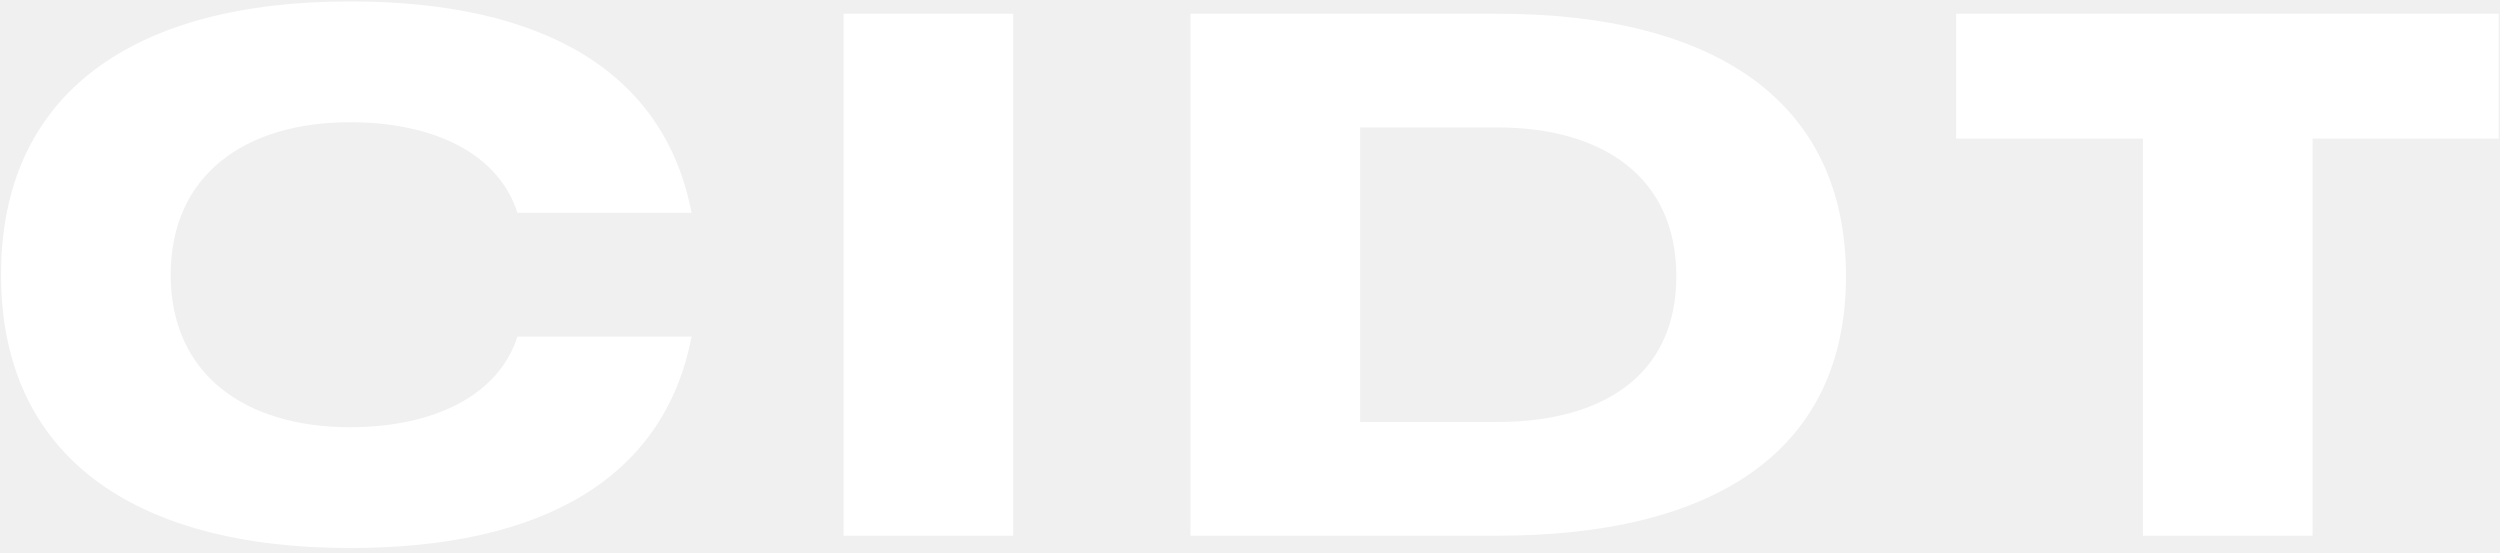
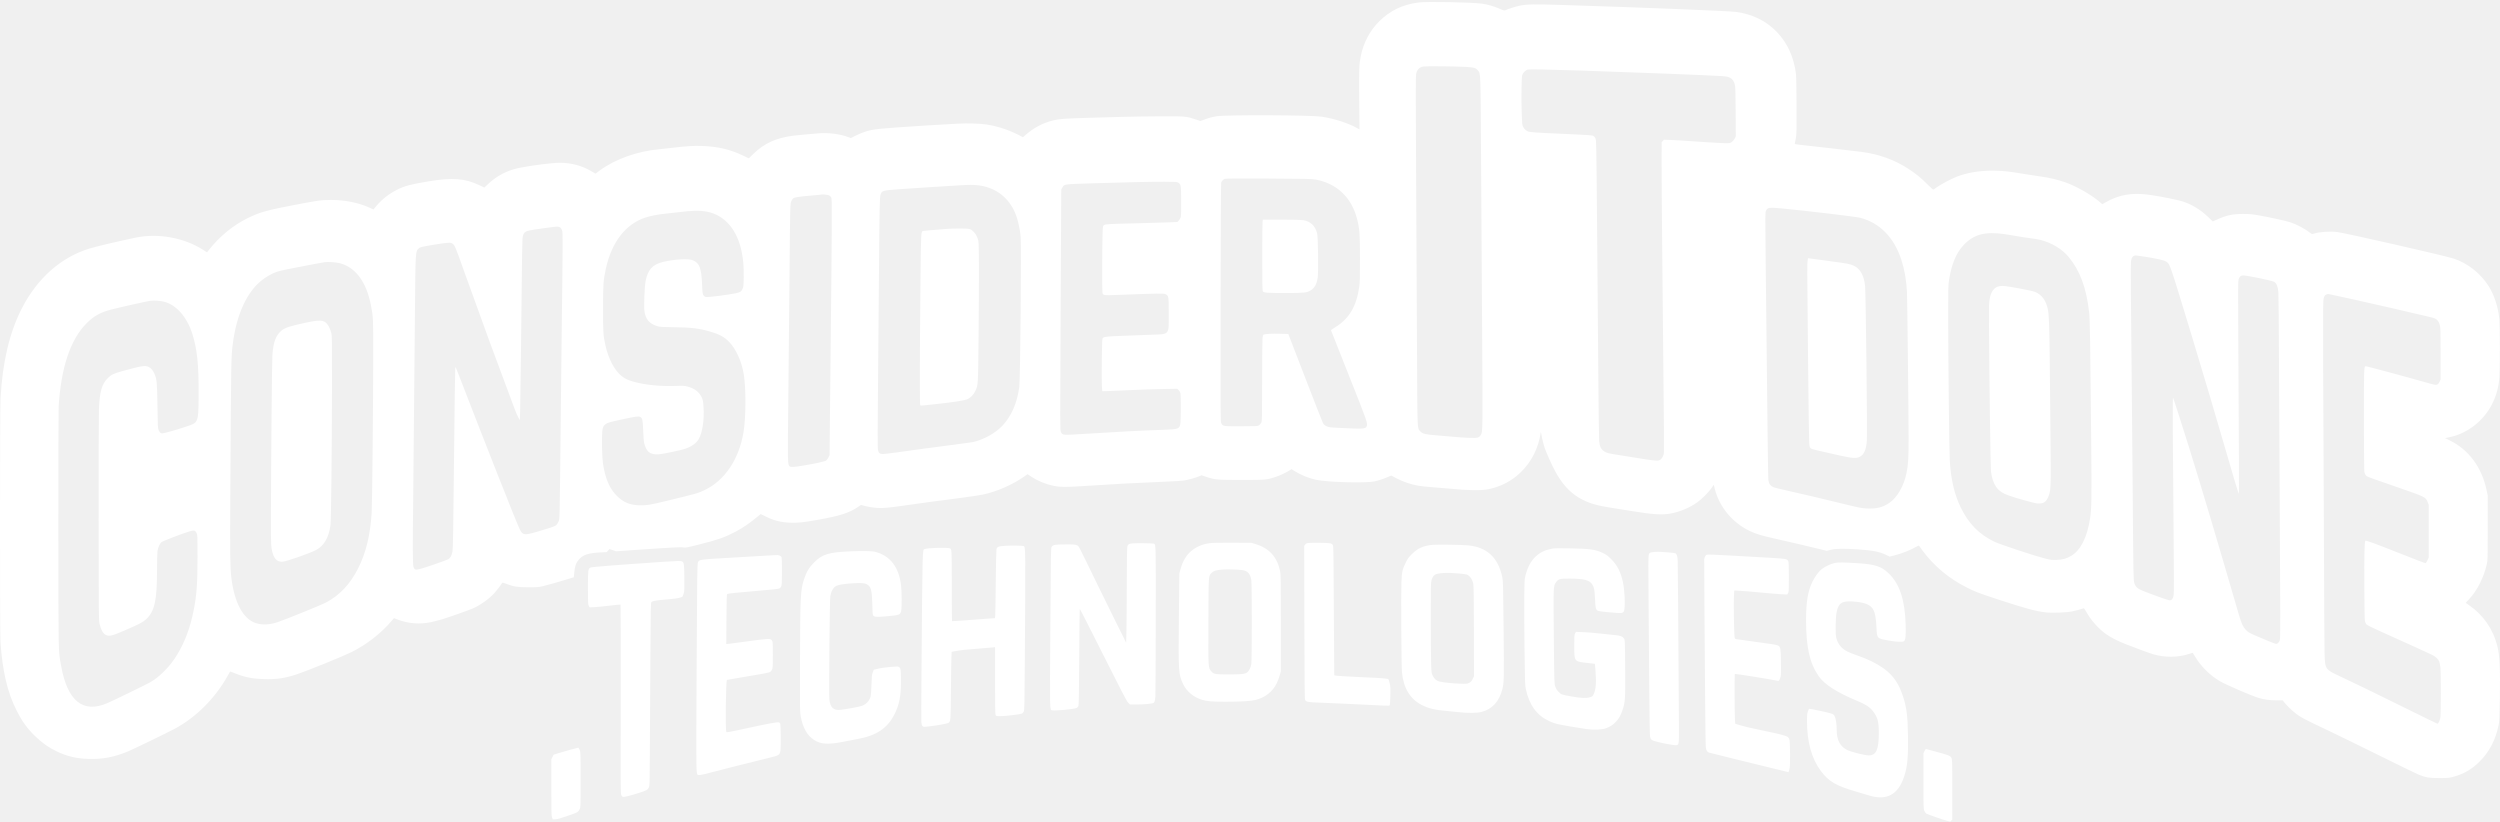
- <svg xmlns="http://www.w3.org/2000/svg" width="217" height="48" viewBox="0 0 217 48" fill="none">
-   <path d="M0.089 23.845C0.089 39.542 11.546 47.568 30.381 47.568C47.081 47.568 57.664 41.516 60.027 29.218H44.913C43.262 34.364 37.599 37.082 30.381 37.082C21.255 37.082 14.815 32.486 14.815 23.845C14.815 15.204 21.255 10.609 30.381 10.609C37.599 10.609 43.262 13.295 44.913 18.473H60.027C57.664 6.175 47.081 0.123 30.381 0.123C11.546 0.123 0.089 8.117 0.089 23.845Z" fill="white" />
-   <path d="M87.947 1.191H73.222V46.5H87.947V1.191Z" fill="white" />
-   <path d="M129.97 1.191H103.335V46.5H129.97C148.774 46.5 160.23 39.186 160.23 23.975C160.23 8.732 148.774 1.191 129.97 1.191ZM118.061 36.629V11.062H129.97C139.065 11.062 145.505 15.334 145.505 23.975C145.505 32.616 139.065 36.629 129.97 36.629H118.061Z" fill="white" />
-   <path d="M216.882 1.191H169.793V12.033H186.008V46.5H200.733V12.033H216.882V1.191Z" fill="white" />
+ <svg xmlns="http://www.w3.org/2000/svg" width="216" height="71" viewBox="0 0 216 71" fill="none">
+   <path fill-rule="evenodd" clip-rule="evenodd" d="M122.588 0.212C121.19 0.387 120.103 0.908 119.147 1.861C118.353 2.653 117.804 3.692 117.57 4.851C117.428 5.553 117.411 6.018 117.437 8.655L117.461 11.186L117.286 11.085C116.546 10.655 115.268 10.241 114.186 10.08C113.244 9.94 105.977 9.911 105.13 10.043C104.738 10.105 104.401 10.196 103.99 10.353L103.719 10.456L103.315 10.321C102.498 10.047 102.423 10.04 100.286 10.049C99.231 10.053 97.719 10.075 96.925 10.098C96.131 10.121 94.832 10.158 94.038 10.18C92.015 10.238 91.49 10.276 91.001 10.4C90.085 10.631 89.345 11.021 88.61 11.659L88.382 11.857L88.037 11.675C87.568 11.428 86.907 11.162 86.406 11.02C85.502 10.762 85.026 10.693 83.974 10.668C83.227 10.651 82.697 10.674 80.218 10.831C75.809 11.111 75.455 11.147 74.711 11.391C74.488 11.464 74.128 11.616 73.911 11.727L73.517 11.93L73.29 11.845C72.561 11.571 71.543 11.445 70.697 11.522C70.409 11.548 69.862 11.596 69.482 11.628C69.101 11.66 68.656 11.705 68.493 11.727C67.027 11.928 66.024 12.389 65.102 13.286L64.696 13.68L64.192 13.439C63.084 12.909 62.03 12.662 60.664 12.611C59.952 12.584 59.288 12.626 58.054 12.774C57.63 12.826 57.149 12.879 56.986 12.893C55.075 13.06 53.158 13.742 51.814 14.733L51.446 15.005L51.133 14.816C50.314 14.323 49.37 14.064 48.385 14.064C47.726 14.063 45.96 14.284 44.882 14.501C43.846 14.71 42.924 15.185 42.172 15.898L41.847 16.207L41.438 16.011C40.179 15.406 39.091 15.323 36.997 15.673C35.471 15.928 34.957 16.065 34.309 16.392C33.615 16.741 33.016 17.208 32.541 17.77L32.264 18.097L31.965 17.959C31.012 17.518 29.807 17.273 28.594 17.275C27.685 17.277 27.381 17.323 24.309 17.93C23.002 18.189 22.273 18.415 21.457 18.815C20.123 19.47 18.941 20.444 17.99 21.669L17.886 21.804L17.56 21.595C15.9 20.528 13.644 20.122 11.688 20.538C9.828 20.935 8.336 21.289 7.695 21.486C5.267 22.235 3.217 24.053 1.892 26.634C0.819 28.723 0.213 31.285 0.046 34.434C-0.013 35.529 -0.016 54.641 0.041 55.477C0.218 58.034 0.645 59.837 1.449 61.422C1.91 62.331 2.36 62.95 3.035 63.603C3.655 64.203 4.214 64.596 4.927 64.933C5.818 65.353 6.598 65.537 7.641 65.571C8.863 65.612 9.889 65.413 11.116 64.898C11.528 64.725 14.386 63.341 15.022 63.006C16.893 62.022 18.564 60.365 19.659 58.41C19.775 58.203 19.874 58.028 19.878 58.021C19.883 58.014 20.089 58.088 20.336 58.187C21.163 58.517 21.82 58.647 22.805 58.676C23.891 58.709 24.633 58.599 25.675 58.25C26.565 57.953 29.642 56.703 30.354 56.35C31.662 55.702 32.915 54.728 33.84 53.64L34.038 53.408L34.412 53.549C35.299 53.882 36.272 53.955 37.215 53.759C37.486 53.702 37.941 53.586 38.224 53.499C38.825 53.317 40.428 52.751 40.824 52.583C41.469 52.307 42.237 51.764 42.712 51.247C42.922 51.018 43.277 50.553 43.381 50.37C43.406 50.326 43.47 50.338 43.724 50.435C44.391 50.69 44.7 50.74 45.637 50.741C46.38 50.742 46.538 50.73 46.89 50.651C47.247 50.571 48.518 50.208 49.297 49.962L49.577 49.875L49.621 49.436C49.677 48.877 49.777 48.605 50.032 48.325C50.399 47.923 50.839 47.782 51.885 47.73L52.419 47.703L52.538 47.571L52.656 47.437L52.944 47.535L53.233 47.634L54.902 47.515C57.868 47.305 58.826 47.255 59.041 47.299C59.223 47.336 59.327 47.316 60.455 47.033C62.034 46.636 62.631 46.425 63.55 45.941C64.209 45.593 64.8 45.185 65.541 44.565L65.723 44.413L66.129 44.613C66.883 44.986 67.448 45.128 68.297 45.161C68.939 45.186 69.361 45.142 70.656 44.913C72.561 44.576 73.353 44.323 74.127 43.803L74.392 43.624L74.596 43.683C74.919 43.776 75.401 43.856 75.809 43.885C76.272 43.919 76.822 43.869 78.201 43.668C79.379 43.497 80.911 43.29 83.042 43.014C83.812 42.914 84.654 42.787 84.914 42.733C86.117 42.478 87.454 41.896 88.473 41.184L88.781 40.969L89.087 41.172C89.667 41.557 90.339 41.834 91.044 41.98C91.572 42.09 92.085 42.095 93.425 42.007C96.248 41.822 98.259 41.713 100.504 41.625C101.406 41.59 102.14 41.543 102.342 41.507C102.746 41.434 103.265 41.289 103.583 41.158L103.815 41.063L104.196 41.192C104.964 41.451 105.153 41.468 107.265 41.468C109.359 41.468 109.466 41.458 110.225 41.204C110.594 41.08 111.173 40.806 111.439 40.63L111.587 40.532L111.799 40.668C112.35 41.021 113.048 41.31 113.692 41.451C114.688 41.668 118.017 41.759 118.773 41.588C119.138 41.506 119.492 41.39 119.883 41.224L120.202 41.088L120.654 41.326C121.203 41.615 121.9 41.853 122.509 41.961C122.759 42.005 123.356 42.069 123.834 42.102C124.313 42.136 124.953 42.189 125.258 42.22C126.832 42.38 128.016 42.394 128.639 42.26C129.703 42.03 130.603 41.559 131.358 40.837C132.33 39.907 132.921 38.734 133.131 37.313C133.131 37.313 133.296 38.328 133.545 38.928C134.284 40.712 135.03 42.301 136.694 43.154C137.395 43.514 138.017 43.689 139.28 43.884C139.767 43.959 140.539 44.082 140.996 44.158C142.784 44.453 143.623 44.505 144.357 44.367C145.17 44.213 145.993 43.866 146.64 43.403C147.048 43.111 147.626 42.532 147.876 42.167L148.068 41.885L148.156 42.235C148.548 43.791 149.677 45.156 151.164 45.871C151.698 46.128 152.213 46.285 153.353 46.538C154.483 46.79 156.647 47.296 157.361 47.476L157.829 47.594L158.172 47.505C158.588 47.398 159.281 47.385 160.491 47.464C161.81 47.55 162.399 47.667 163.005 47.964L163.265 48.092L163.634 47.999C164.309 47.829 165.063 47.533 165.547 47.249C165.73 47.142 165.79 47.122 165.813 47.163C165.829 47.192 165.975 47.394 166.138 47.611C167.108 48.908 168.38 49.972 169.863 50.727C170.651 51.129 170.918 51.232 172.698 51.815C174.969 52.559 175.849 52.799 176.697 52.904C177.249 52.972 178.523 52.93 179.022 52.827C179.347 52.761 179.854 52.625 180.025 52.559C180.058 52.547 180.139 52.654 180.238 52.834C180.648 53.577 181.287 54.3 181.962 54.785C182.363 55.072 182.968 55.383 183.643 55.648C184.617 56.031 185.701 56.429 186.039 56.528C187.034 56.818 188.136 56.813 189.092 56.512L189.45 56.4L189.652 56.728C190.181 57.597 190.924 58.334 191.792 58.851C192.314 59.162 194.54 60.121 195.17 60.307C195.644 60.446 196.123 60.51 196.69 60.51H197.231L197.325 60.637C197.53 60.916 198.04 61.408 198.41 61.689C198.823 62.001 199.098 62.143 201.22 63.148C201.807 63.425 203.729 64.365 205.492 65.236C207.252 66.106 208.818 66.868 208.971 66.929C209.599 67.181 209.884 67.228 210.771 67.225C211.523 67.223 211.608 67.216 211.964 67.117C212.882 66.864 213.539 66.484 214.214 65.821C215.068 64.98 215.606 63.959 215.876 62.67C215.95 62.314 215.96 62.078 215.987 60.312C216.027 57.727 215.975 56.647 215.768 55.814C215.411 54.372 214.56 53.139 213.336 52.295L213.035 52.088L213.331 51.771C214.043 51.007 214.616 49.861 214.87 48.701C214.936 48.391 214.942 48.141 214.942 45.59V42.816L214.834 42.316C214.409 40.348 213.293 38.852 211.648 38.045L211.248 37.85L211.514 37.801C213.124 37.504 214.569 36.401 215.325 34.895C215.692 34.162 215.888 33.435 215.951 32.572C216.002 31.885 215.998 28.174 215.948 27.617C215.849 26.546 215.509 25.49 215.01 24.708C214.295 23.592 213.199 22.734 211.977 22.334C211.235 22.091 202.667 20.14 201.953 20.05C201.316 19.97 200.435 20.028 199.922 20.182C199.764 20.23 199.741 20.228 199.654 20.159C199.174 19.776 198.441 19.383 197.86 19.198C197.474 19.076 196.135 18.781 195.192 18.613C194.596 18.506 194.4 18.488 193.806 18.486C192.892 18.482 192.334 18.605 191.497 18.992L191.185 19.136L190.78 18.746C190.143 18.131 189.394 17.672 188.606 17.413C188.199 17.28 186.754 16.985 185.863 16.853C184.225 16.611 183.109 16.796 181.861 17.515L181.64 17.642L181.346 17.394C180.634 16.791 179.354 16.07 178.424 15.747C177.813 15.535 177.037 15.347 176.46 15.272C176.181 15.236 175.525 15.135 175.003 15.049C173.604 14.817 173.258 14.776 172.472 14.75C171.333 14.713 170.29 14.851 169.35 15.163C168.659 15.393 167.707 15.897 167.058 16.377C167.026 16.401 166.852 16.253 166.519 15.918C165.949 15.346 165.581 15.045 164.92 14.609C163.708 13.811 162.313 13.307 160.787 13.117C159.8 12.994 156.467 12.61 155.714 12.533C155.208 12.481 155.055 12.453 155.07 12.414C155.081 12.386 155.121 12.17 155.161 11.935C155.224 11.552 155.231 11.26 155.223 9.13C155.217 7.75 155.196 6.602 155.171 6.395C155.002 4.967 154.444 3.731 153.541 2.785C152.604 1.803 151.444 1.231 149.97 1.027C149.386 0.946 141.445 0.629 135.064 0.432C132.468 0.352 131.948 0.36 131.303 0.492C130.977 0.558 130.252 0.787 130.077 0.879C129.984 0.928 129.938 0.916 129.529 0.74C129.052 0.534 128.522 0.384 128.036 0.316C127.167 0.195 123.312 0.121 122.588 0.212ZM126.671 5.782C127.369 5.823 127.502 5.862 127.679 6.077C127.935 6.389 127.919 5.946 127.965 13.925C127.988 17.914 128.024 23.834 128.046 27.082C128.114 37.601 128.117 37.285 127.929 37.592C127.782 37.832 127.678 37.856 126.9 37.829C126.519 37.816 125.967 37.778 125.673 37.746C125.379 37.714 124.732 37.659 124.234 37.623C123.177 37.548 122.902 37.483 122.712 37.267C122.444 36.961 122.462 37.43 122.428 29.975C122.411 26.27 122.376 19.498 122.351 14.928C122.317 8.704 122.316 6.563 122.35 6.4C122.432 6.008 122.629 5.804 122.984 5.747C123.241 5.705 125.778 5.73 126.671 5.782ZM136.666 6.099C141.089 6.244 147.63 6.5 148.7 6.571C149.162 6.601 149.28 6.623 149.455 6.709C149.696 6.827 149.837 7.044 149.909 7.406C149.936 7.542 149.955 8.405 149.962 9.704L149.972 11.785L149.882 11.969C149.828 12.079 149.726 12.198 149.628 12.266C149.468 12.377 149.453 12.379 148.987 12.371C148.724 12.367 147.744 12.309 146.809 12.242C145.874 12.175 144.806 12.109 144.436 12.096L143.764 12.072L143.665 12.179L143.566 12.287L143.564 14.196C143.562 15.245 143.583 18.307 143.61 20.999C143.802 40.262 143.794 39.055 143.727 39.286C143.649 39.554 143.505 39.73 143.321 39.781C143.156 39.827 142.61 39.766 141.538 39.584C141.153 39.518 140.437 39.403 139.948 39.328C138.905 39.168 138.828 39.148 138.579 38.98C138.32 38.805 138.213 38.578 138.168 38.108C138.149 37.907 138.113 35.157 138.09 31.996C138.066 28.836 138.03 24.449 138.01 22.247C137.99 20.046 137.963 16.907 137.95 15.272C137.937 13.612 137.909 12.213 137.888 12.103C137.842 11.871 137.729 11.734 137.559 11.707C137.358 11.674 136.221 11.611 134.689 11.547C132.692 11.463 132.141 11.422 131.988 11.344C131.807 11.253 131.688 11.134 131.593 10.953C131.519 10.81 131.507 10.693 131.477 9.803C131.433 8.516 131.457 6.682 131.521 6.484C131.58 6.299 131.799 6.074 131.97 6.02C132.127 5.971 133.407 5.993 136.666 6.099ZM113.651 15.512C115.489 15.837 116.777 17.057 117.251 18.918C117.471 19.785 117.5 20.186 117.502 22.366C117.503 24.048 117.493 24.418 117.434 24.815C117.189 26.481 116.56 27.537 115.376 28.268C115.167 28.397 114.996 28.515 114.996 28.529C114.996 28.544 115.692 30.302 116.542 32.436C118.156 36.488 118.198 36.612 118.072 36.851C117.96 37.063 117.77 37.072 115.649 36.966C114.891 36.929 114.8 36.916 114.611 36.826C114.457 36.752 114.379 36.683 114.31 36.561C114.259 36.47 113.563 34.699 112.764 32.626L111.311 28.857L110.576 28.837C109.912 28.818 109.373 28.845 109.185 28.905C109.13 28.922 109.107 28.991 109.082 29.213C109.064 29.371 109.049 31.051 109.047 32.947C109.045 36.322 109.043 36.398 108.966 36.53C108.922 36.604 108.838 36.701 108.779 36.745C108.675 36.823 108.615 36.826 107.235 36.829C105.64 36.831 105.665 36.836 105.517 36.563C105.45 36.441 105.447 35.931 105.459 26.171C105.468 19.85 105.487 15.859 105.51 15.783C105.552 15.646 105.674 15.516 105.822 15.452C105.891 15.422 107.019 15.415 109.599 15.428C112.805 15.444 113.324 15.455 113.651 15.512ZM101.816 15.791C102.039 15.957 102.045 15.994 102.053 17.353C102.058 18.087 102.045 18.664 102.021 18.753C102 18.837 101.925 18.966 101.856 19.041L101.729 19.177L100.859 19.215C100.381 19.237 99.153 19.273 98.131 19.295C95.806 19.346 95.482 19.364 95.37 19.456C95.288 19.522 95.282 19.568 95.258 20.351C95.224 21.451 95.218 25.117 95.25 25.277C95.299 25.523 95.329 25.528 96.577 25.481C100.138 25.346 100.533 25.34 100.693 25.416C100.976 25.551 100.978 25.565 100.978 27.102C100.978 28.995 101.093 28.858 99.456 28.922C98.858 28.945 97.843 28.983 97.202 29.007C95.706 29.061 95.398 29.091 95.297 29.192C95.223 29.265 95.219 29.353 95.196 31.069C95.184 32.058 95.187 33.079 95.203 33.336L95.233 33.803L95.99 33.779C96.406 33.765 97.281 33.728 97.933 33.695C98.586 33.663 99.703 33.626 100.416 33.613L101.713 33.59L101.83 33.702C101.895 33.764 101.965 33.878 101.986 33.956C102.035 34.13 102.036 36.175 101.989 36.547C101.924 37.053 101.838 37.088 100.563 37.133C98.435 37.207 96.786 37.292 93.742 37.484C91.752 37.609 91.796 37.612 91.664 37.312C91.587 37.138 91.587 37.039 91.639 26.757L91.692 16.378L91.781 16.218C91.958 15.902 91.847 15.918 94.374 15.839C97.612 15.738 99.444 15.699 100.649 15.704C101.653 15.708 101.709 15.712 101.816 15.791ZM84.488 16.007C85.88 16.164 86.974 16.916 87.589 18.139C87.883 18.721 88.11 19.613 88.183 20.463C88.255 21.313 88.152 32.834 88.066 33.443C87.87 34.841 87.397 35.928 86.62 36.769C86.025 37.413 84.995 37.987 84.055 38.198C83.963 38.219 83.249 38.317 82.468 38.417C80.573 38.659 78.951 38.877 77.612 39.07C77.005 39.157 76.407 39.229 76.284 39.229C76.005 39.229 75.906 39.14 75.849 38.835C75.822 38.692 75.827 36.639 75.867 32.398C75.898 28.973 75.934 24.869 75.946 23.278C75.985 18.049 76.007 16.999 76.08 16.802C76.203 16.47 76.255 16.456 77.727 16.345C78.183 16.311 79.438 16.228 80.514 16.162C81.591 16.095 82.694 16.026 82.966 16.009C83.699 15.963 84.092 15.962 84.488 16.007ZM71.626 16.878C71.686 16.906 71.766 16.976 71.804 17.032C71.87 17.128 71.874 17.31 71.863 19.83C71.857 21.312 71.844 23.078 71.833 23.753C71.814 24.992 71.752 31.037 71.703 36.415L71.676 39.328L71.577 39.524C71.523 39.632 71.434 39.752 71.38 39.791C71.266 39.872 70.449 40.052 69.423 40.222C68.553 40.367 68.326 40.378 68.221 40.283C68.049 40.128 68.049 40.126 68.114 34.092C68.148 30.934 68.194 26.273 68.215 23.733C68.266 17.747 68.269 17.601 68.366 17.384C68.408 17.291 68.478 17.182 68.523 17.142C68.628 17.049 69.085 16.978 70.115 16.895C70.56 16.859 70.934 16.821 70.945 16.81C70.981 16.773 71.517 16.827 71.626 16.878ZM153.927 18.008C156.06 18.209 160.342 18.719 160.716 18.816C162.4 19.25 163.632 20.499 164.265 22.413C164.543 23.255 164.709 24.191 164.762 25.22C164.79 25.779 164.9 35.623 164.902 37.862C164.904 39.613 164.872 40.133 164.719 40.883C164.494 41.99 163.917 42.989 163.235 43.453C162.674 43.834 162.141 43.968 161.321 43.933C160.842 43.912 160.697 43.884 159.183 43.514C157.126 43.011 155.96 42.736 154.529 42.416C153.904 42.277 153.326 42.135 153.245 42.101C152.954 41.979 152.825 41.796 152.784 41.448C152.761 41.253 152.704 36.632 152.556 22.801C152.509 18.44 152.51 18.358 152.585 18.204C152.721 17.924 152.849 17.906 153.927 18.008ZM61.074 18.289C62.608 18.58 63.695 19.836 64.084 21.768C64.224 22.467 64.271 23.064 64.256 23.976C64.243 24.724 64.236 24.797 64.151 24.968C64.036 25.204 63.949 25.259 63.572 25.337C62.843 25.488 61.128 25.701 60.968 25.661C60.912 25.647 60.828 25.581 60.782 25.516C60.704 25.407 60.693 25.318 60.659 24.555C60.596 23.155 60.44 22.744 59.875 22.493C59.505 22.328 58.303 22.39 57.306 22.626C56.385 22.844 55.972 23.294 55.78 24.288C55.69 24.76 55.621 26.43 55.675 26.851C55.771 27.599 56.113 27.991 56.848 28.195C57.039 28.248 57.306 28.263 58.212 28.272C59.661 28.285 60.392 28.37 61.308 28.634C62.16 28.879 62.572 29.101 63.003 29.548C63.602 30.169 64.075 31.219 64.26 32.333C64.462 33.558 64.452 36.065 64.238 37.346C63.852 39.665 62.638 41.486 60.921 42.322C60.313 42.618 60.271 42.63 57.368 43.331C56.126 43.631 55.808 43.679 55.206 43.656C54.397 43.625 53.874 43.406 53.315 42.861C52.68 42.243 52.305 41.384 52.101 40.081C52.019 39.554 51.978 37.843 52.035 37.293C52.077 36.889 52.13 36.78 52.361 36.622C52.524 36.511 52.656 36.475 53.822 36.221C54.934 35.979 55.172 35.947 55.311 36.022C55.506 36.127 55.534 36.249 55.569 37.18C55.588 37.699 55.625 38.148 55.662 38.306C55.734 38.617 55.891 38.921 56.048 39.053C56.226 39.204 56.556 39.282 56.905 39.257C57.244 39.232 58.772 38.914 59.161 38.788C59.732 38.602 60.158 38.302 60.368 37.941C60.691 37.385 60.858 36.266 60.785 35.164C60.75 34.647 60.733 34.555 60.627 34.329C60.413 33.87 60 33.554 59.411 33.4C59.133 33.327 59.03 33.321 58.39 33.344C57.133 33.388 55.883 33.274 54.903 33.024C54.331 32.879 54.026 32.743 53.712 32.495C53.095 32.006 52.563 30.998 52.306 29.833C52.12 28.988 52.102 28.716 52.103 26.666C52.103 24.582 52.129 24.209 52.345 23.218C52.844 20.929 54.042 19.372 55.74 18.803C56.169 18.659 56.907 18.515 57.48 18.464C57.741 18.44 58.239 18.384 58.588 18.34C59.791 18.184 60.45 18.171 61.074 18.289ZM109.085 19.164C109.07 19.266 109.058 20.64 109.058 22.218C109.059 24.692 109.067 25.099 109.118 25.177C109.198 25.299 109.482 25.318 111.18 25.318C112.691 25.317 112.932 25.289 113.263 25.077C113.592 24.865 113.77 24.534 113.85 23.982C113.919 23.51 113.881 20.466 113.802 20.163C113.629 19.5 113.226 19.121 112.584 19.019C112.439 18.996 111.627 18.978 110.72 18.978L109.113 18.978L109.085 19.164ZM48.363 19.63C48.43 19.665 48.502 19.755 48.545 19.858C48.609 20.011 48.616 20.16 48.61 21.336C48.603 22.765 48.575 25.451 48.542 27.657C48.531 28.43 48.487 32.372 48.445 36.415C48.35 45.453 48.366 44.822 48.236 45.106C48.168 45.255 48.09 45.357 48.003 45.41C47.842 45.508 47.401 45.655 46.389 45.947C45.297 46.263 45.166 46.245 44.915 45.748C44.645 45.215 42.069 38.694 39.468 31.959C39.367 31.699 39.36 31.691 39.333 31.801C39.318 31.865 39.27 35.386 39.228 39.625C39.165 45.842 39.139 47.394 39.094 47.645C39.032 47.993 38.902 48.228 38.721 48.322C38.515 48.429 36.837 49.011 36.391 49.131C35.896 49.264 35.834 49.251 35.724 48.986C35.66 48.832 35.649 47.082 35.693 43.846C35.715 42.219 35.81 32.143 35.849 27.261C35.894 21.704 35.892 21.741 36.164 21.477C36.286 21.358 36.334 21.345 37.158 21.199C37.635 21.115 38.224 21.025 38.466 21C38.851 20.959 38.923 20.962 39.028 21.016C39.288 21.151 39.276 21.122 40.141 23.555C40.597 24.837 41.399 27.05 42.308 29.539C42.698 30.606 44.207 34.661 44.465 35.335C44.584 35.645 44.733 35.99 44.797 36.1L44.913 36.301L44.938 35.595C44.952 35.207 44.982 33.124 45.005 30.966C45.11 20.994 45.117 20.596 45.181 20.378C45.289 20.019 45.396 19.959 46.155 19.838C46.512 19.78 47.026 19.706 47.298 19.674C47.57 19.64 47.846 19.607 47.911 19.599C48.162 19.568 48.255 19.574 48.363 19.63ZM81.879 19.77C80.67 19.866 79.851 19.937 79.77 19.953C79.569 19.993 79.573 19.921 79.527 24.47C79.467 30.503 79.458 34.976 79.506 35.021C79.53 35.044 79.663 35.045 79.842 35.024C80.005 35.006 80.566 34.945 81.088 34.889C82.31 34.758 83.276 34.608 83.546 34.507C83.823 34.403 84.112 34.115 84.265 33.79C84.513 33.262 84.506 33.377 84.551 28.905C84.573 26.66 84.586 23.931 84.579 22.842C84.566 20.939 84.562 20.851 84.482 20.639C84.358 20.31 84.294 20.203 84.126 20.034C83.853 19.76 83.82 19.751 83.006 19.745C82.603 19.742 82.096 19.753 81.879 19.77ZM173.184 20.226C173.402 20.256 173.873 20.334 174.232 20.399C174.591 20.464 175.134 20.547 175.438 20.584C175.743 20.62 176.125 20.684 176.288 20.726C177.272 20.976 178.169 21.519 178.737 22.207C179.715 23.392 180.263 24.878 180.502 26.985C180.569 27.584 180.603 29.666 180.679 38.04C180.727 43.27 180.716 43.928 180.574 44.837C180.324 46.435 179.77 47.53 178.963 48.02C178.576 48.255 178.223 48.355 177.707 48.375C177.276 48.392 177.209 48.384 176.66 48.246C175.765 48.021 172.781 47.03 172.302 46.799C170.989 46.163 170.091 45.246 169.408 43.846C168.864 42.731 168.562 41.445 168.462 39.823C168.414 39.048 168.324 30.947 168.322 27.28C168.321 24.999 168.328 24.651 168.391 24.236C168.6 22.86 169.007 21.867 169.642 21.188C170.519 20.25 171.482 19.989 173.184 20.226ZM185.242 22.168C186.368 22.344 187.006 22.491 187.178 22.613C187.488 22.833 187.456 22.743 189.178 28.39C190.177 31.667 191.668 36.687 192.357 39.09C192.902 40.993 193.399 42.64 193.439 42.676C193.459 42.696 193.444 38.58 193.385 28.68C193.365 25.243 193.37 24.296 193.408 24.155C193.478 23.907 193.61 23.792 193.819 23.797C194.22 23.808 196.31 24.244 196.497 24.355C196.69 24.469 196.81 24.769 196.85 25.225C196.87 25.44 196.895 28.327 196.907 31.64C196.922 34.953 196.949 40.401 196.969 43.747C197.028 53.433 197.028 55.117 196.976 55.307C196.929 55.472 196.774 55.636 196.664 55.636C196.591 55.636 195.611 55.242 194.846 54.904C194.317 54.669 194.222 54.614 194.044 54.423C193.79 54.154 193.66 53.872 193.428 53.074C191.52 46.509 190.154 41.925 189.115 38.595C188.483 36.57 187.79 34.421 187.749 34.354C187.708 34.289 187.726 38.563 187.801 46.425C187.834 49.927 187.834 51.25 187.801 51.435C187.749 51.736 187.643 51.871 187.457 51.871C187.346 51.871 186.008 51.395 185.108 51.034C184.698 50.869 184.505 50.693 184.412 50.397C184.325 50.12 184.325 50.09 184.257 41.627C184.225 37.725 184.189 33.614 184.176 32.492C184.104 25.946 184.084 22.767 184.118 22.562C184.172 22.226 184.297 22.079 184.531 22.071C184.572 22.07 184.892 22.114 185.242 22.168ZM156.174 22.573C156.136 22.886 156.134 22.535 156.217 31.184C156.253 34.879 156.297 38.07 156.315 38.276C156.344 38.6 156.362 38.661 156.444 38.733C156.54 38.815 156.756 38.868 159.028 39.372C160.05 39.599 160.392 39.618 160.69 39.465C161.056 39.277 161.249 38.827 161.297 38.048C161.343 37.3 161.204 25.242 161.143 24.704C161.04 23.785 160.732 23.231 160.176 22.96C159.865 22.809 159.609 22.761 157.98 22.547C157.143 22.437 156.401 22.337 156.332 22.325L156.207 22.304L156.174 22.573ZM29.357 22.74C30.718 23.09 31.66 24.361 32.048 26.371C32.247 27.401 32.252 27.506 32.247 30.827C32.24 35.356 32.157 43.588 32.112 44.302C31.986 46.277 31.619 47.774 30.927 49.135C30.237 50.49 29.351 51.427 28.159 52.062C27.777 52.265 24.754 53.492 24.003 53.748C23.297 53.99 22.643 54.017 22.084 53.83C21.007 53.469 20.262 52.088 19.994 49.959C19.882 49.067 19.867 47.988 19.898 42.776C19.968 30.866 19.968 30.857 20.116 29.698C20.431 27.208 21.318 25.251 22.586 24.242C22.994 23.917 23.459 23.649 23.872 23.499C24.18 23.387 24.966 23.223 27.091 22.825C27.559 22.737 28.004 22.658 28.08 22.648C28.363 22.613 29.055 22.663 29.357 22.74ZM172.781 24.724C172.52 24.763 172.323 24.885 172.184 25.094C172.028 25.328 171.991 25.428 171.911 25.822C171.849 26.133 171.843 26.392 171.852 28.231C171.874 32.535 171.979 40.41 172.018 40.715C172.169 41.895 172.577 42.467 173.5 42.793C174.271 43.066 175.755 43.479 176.036 43.499C176.495 43.531 176.729 43.414 176.906 43.063C177.207 42.469 177.212 42.359 177.162 37.654C177.139 35.436 177.11 32.489 177.097 31.105C177.072 28.374 177.031 27.197 176.944 26.765C176.783 25.96 176.423 25.465 175.823 25.22C175.675 25.16 175.161 25.045 174.501 24.926C173.281 24.705 173.071 24.68 172.781 24.724ZM203.515 25.91C205.659 26.39 208.411 27.023 209.821 27.361C210.397 27.5 210.443 27.518 210.577 27.658C210.681 27.766 210.74 27.882 210.794 28.079C210.863 28.33 210.868 28.516 210.868 30.57V32.789L210.775 32.982C210.629 33.28 210.528 33.305 210.038 33.165C207.639 32.483 204.406 31.613 204.363 31.64C204.248 31.712 204.237 32.12 204.242 36.336C204.246 38.679 204.259 40.659 204.273 40.735C204.304 40.923 204.388 41.079 204.494 41.149C204.583 41.208 205.133 41.405 207.191 42.117C209.556 42.934 209.572 42.943 209.75 43.383L209.84 43.608V45.891V48.174L209.725 48.418C209.66 48.551 209.596 48.661 209.578 48.661C209.525 48.661 208.651 48.327 207.191 47.749C205.132 46.932 204.397 46.666 204.361 46.723C204.291 46.837 204.266 48.005 204.277 50.642C204.284 52.386 204.304 53.545 204.327 53.656C204.35 53.755 204.408 53.884 204.455 53.942C204.516 54.017 204.932 54.222 205.866 54.64C207.353 55.303 209.792 56.413 210.125 56.576C210.429 56.725 210.672 56.952 210.748 57.153C210.78 57.245 210.827 57.471 210.848 57.656C210.904 58.127 210.901 61.755 210.845 62.024C210.793 62.273 210.668 62.532 210.604 62.532C210.577 62.532 209.383 61.95 207.949 61.24C205.119 59.838 203.515 59.059 202.189 58.441C200.887 57.836 200.884 57.829 200.842 56.429C200.826 55.916 200.803 51.494 200.788 46.6C200.774 41.707 200.756 37.543 200.747 37.346C200.738 37.15 200.725 34.511 200.718 31.481C200.707 26.272 200.711 25.96 200.777 25.742C200.837 25.551 200.871 25.502 200.975 25.456C201.046 25.426 201.128 25.4 201.161 25.399C201.195 25.399 202.253 25.628 203.515 25.91ZM14.118 26.054C15.217 26.309 16.151 27.359 16.627 28.877C17.035 30.177 17.172 31.502 17.162 34.057C17.156 35.606 17.129 36.011 17.011 36.278C16.881 36.574 16.777 36.634 15.92 36.914C15.049 37.199 14.158 37.445 13.999 37.445C13.877 37.446 13.794 37.362 13.699 37.147C13.638 37.008 13.627 36.775 13.605 35.107C13.577 33.041 13.547 32.728 13.335 32.274C13.189 31.961 13.052 31.804 12.831 31.697C12.543 31.557 12.217 31.61 10.602 32.055C9.816 32.272 9.612 32.369 9.312 32.669C8.791 33.189 8.604 33.858 8.548 35.405C8.53 35.884 8.518 40.173 8.522 44.936C8.527 53.117 8.532 53.611 8.599 53.892C8.73 54.443 8.915 54.761 9.167 54.868C9.463 54.995 9.688 54.938 10.785 54.464C12.073 53.906 12.347 53.763 12.626 53.501C13.366 52.805 13.567 51.89 13.568 49.204C13.569 48.48 13.586 47.763 13.608 47.611C13.652 47.298 13.814 46.942 13.963 46.832C14.082 46.744 15.511 46.191 16.2 45.967C16.772 45.78 16.851 45.79 16.988 46.065C17.064 46.217 17.067 46.301 17.065 48.126C17.063 50.476 16.994 51.417 16.727 52.761C16.441 54.203 15.983 55.438 15.34 56.508C14.981 57.105 14.675 57.499 14.201 57.977C13.753 58.428 13.4 58.707 12.954 58.962C12.623 59.152 9.796 60.526 9.275 60.75C7.152 61.664 5.813 60.565 5.266 57.459C5.038 56.163 5.049 56.753 5.042 45.768C5.038 40.221 5.05 35.432 5.068 35.127C5.274 31.752 6.084 29.334 7.478 27.935C8.089 27.322 8.627 27.014 9.514 26.77C10.064 26.619 12.613 26.044 12.974 25.991C13.257 25.948 13.79 25.978 14.118 26.054ZM26.439 27.875C25.029 28.176 24.586 28.323 24.288 28.592C23.817 29.017 23.619 29.563 23.535 30.669C23.498 31.152 23.425 39.143 23.407 44.738C23.399 47.028 23.416 47.335 23.571 47.837C23.729 48.346 24.016 48.573 24.444 48.528C24.812 48.49 26.759 47.806 27.294 47.528C27.99 47.166 28.408 46.451 28.554 45.372C28.609 44.964 28.671 39.38 28.683 33.72C28.692 29.325 28.688 29.008 28.622 28.769C28.458 28.171 28.216 27.828 27.895 27.739C27.633 27.666 27.254 27.701 26.439 27.875ZM104.497 46.933C103.897 47.017 103.413 47.219 102.966 47.571C102.522 47.921 102.178 48.488 101.996 49.174L101.895 49.553L101.856 53.337C101.808 58.053 101.822 58.276 102.23 59.121C102.532 59.749 103.144 60.253 103.865 60.466C104.3 60.596 104.73 60.63 105.92 60.629C107.246 60.628 108.075 60.577 108.497 60.471C109.314 60.264 109.959 59.754 110.306 59.04C110.406 58.834 110.528 58.514 110.577 58.33L110.666 57.994V53.833C110.666 50.42 110.656 49.622 110.611 49.394C110.36 48.139 109.683 47.379 108.489 47.011L108.135 46.901L106.494 46.892C105.345 46.886 104.747 46.898 104.497 46.933ZM113.063 46.911C112.891 46.932 112.833 46.959 112.766 47.049L112.683 47.161L112.697 53.766C112.71 59.215 112.721 60.39 112.766 60.477C112.854 60.65 113.004 60.676 114.126 60.713C114.702 60.731 115.672 60.773 116.281 60.806C117.386 60.866 118.603 60.924 119.55 60.963C119.998 60.982 120.053 60.977 120.078 60.916C120.093 60.878 120.115 60.523 120.127 60.127C120.144 59.526 120.136 59.349 120.077 59.066C120.038 58.879 119.983 58.707 119.955 58.684C119.879 58.621 119.298 58.577 117.673 58.509C116.371 58.456 115.319 58.385 115.279 58.349C115.272 58.342 115.256 55.852 115.244 52.815C115.229 48.914 115.21 47.253 115.179 47.156C115.109 46.936 115.02 46.915 114.097 46.899C113.645 46.891 113.18 46.896 113.063 46.911ZM97.811 46.951C97.529 46.981 97.455 47.031 97.4 47.229C97.376 47.319 97.359 48.509 97.355 50.405C97.352 52.072 97.339 53.907 97.325 54.483L97.3 55.529L96.493 53.908C96.049 53.017 95.313 51.52 94.857 50.583C93.035 46.836 93.228 47.206 93.052 47.117C92.908 47.043 92.823 47.036 92.053 47.038C91.145 47.041 90.993 47.066 90.867 47.236C90.795 47.333 90.791 47.58 90.748 54.216C90.7 61.644 90.692 61.315 90.906 61.369C91.165 61.434 92.875 61.267 93.041 61.159C93.091 61.127 93.153 61.053 93.178 60.994C93.21 60.917 93.23 59.734 93.246 56.758C93.259 54.487 93.279 52.618 93.292 52.606C93.304 52.593 94.212 54.371 95.308 56.556C96.872 59.673 97.335 60.565 97.462 60.698L97.623 60.867H98.214C98.743 60.867 99.276 60.827 99.585 60.764C99.739 60.733 99.797 60.589 99.825 60.174C99.838 59.977 99.853 56.981 99.857 53.516C99.866 46.882 99.87 47.051 99.698 46.971C99.616 46.934 98.13 46.918 97.811 46.951ZM123.747 47.077C122.962 47.156 122.495 47.367 121.992 47.868C121.7 48.159 121.623 48.264 121.448 48.622C121.162 49.204 121.123 49.386 121.084 50.286C121.041 51.304 121.078 57.604 121.13 58.11C121.27 59.456 121.835 60.389 122.823 60.903C123.396 61.201 123.989 61.346 124.941 61.421C125.246 61.444 125.726 61.493 126.009 61.528C126.767 61.622 127.628 61.613 128.018 61.508C128.94 61.258 129.529 60.61 129.805 59.54C129.946 58.995 129.954 58.62 129.912 54.368C129.874 50.468 129.867 50.204 129.793 49.85C129.439 48.167 128.462 47.267 126.829 47.118C126.243 47.065 124.142 47.037 123.747 47.077ZM86.865 47.158C86.243 47.198 86.153 47.234 86.095 47.462C86.075 47.544 86.047 48.815 86.034 50.286C86.021 51.757 85.999 53.061 85.986 53.184L85.962 53.408L85.542 53.436C85.311 53.452 84.481 53.514 83.698 53.575C82.915 53.635 82.265 53.676 82.254 53.666C82.243 53.656 82.234 52.28 82.234 50.609C82.234 47.442 82.234 47.439 82.069 47.376C81.84 47.287 80.127 47.337 79.904 47.438C79.688 47.537 79.706 46.856 79.614 58.429C79.598 60.456 79.594 62.234 79.605 62.381C79.62 62.583 79.646 62.67 79.709 62.733C79.792 62.816 79.794 62.816 80.341 62.752C81.059 62.668 81.886 62.512 81.966 62.446C82.136 62.304 82.141 62.233 82.16 59.781C82.169 58.493 82.188 57.186 82.2 56.878L82.223 56.316L82.565 56.255C83.076 56.163 83.47 56.12 84.647 56.033C85.234 55.989 85.772 55.944 85.843 55.932L85.971 55.91L85.972 58.795C85.972 61.061 85.983 61.701 86.023 61.779C86.073 61.876 86.082 61.878 86.515 61.872C86.942 61.867 88.112 61.724 88.296 61.655C88.346 61.636 88.417 61.554 88.453 61.472C88.511 61.338 88.521 60.901 88.545 57.102C88.609 47.18 88.61 47.245 88.443 47.18C88.333 47.138 87.378 47.124 86.865 47.158ZM134.07 47.409C133.492 47.52 133.08 47.719 132.694 48.073C132.272 48.461 131.991 48.984 131.794 49.748C131.72 50.035 131.71 50.211 131.696 51.455C131.687 52.218 131.696 54.269 131.717 56.013C131.753 58.963 131.761 59.208 131.835 59.551C132.131 60.914 132.773 61.798 133.826 62.292C134.388 62.556 134.682 62.62 137.081 62.992C137.662 63.083 138.417 63.05 138.769 62.919C139.121 62.788 139.392 62.609 139.628 62.349C139.884 62.069 140.035 61.799 140.184 61.354C140.419 60.651 140.432 60.443 140.414 57.726C140.398 55.336 140.396 55.276 140.317 55.17C140.175 54.979 140.019 54.918 139.562 54.876C139.329 54.854 138.746 54.792 138.267 54.738C137.789 54.684 137.119 54.629 136.779 54.617L136.16 54.594L136.086 54.729C136.021 54.849 136.014 54.962 136.015 55.814C136.018 57.18 135.998 57.155 137.186 57.283C137.52 57.319 137.796 57.351 137.799 57.354C137.802 57.357 137.825 57.611 137.848 57.917C137.933 59.001 137.887 59.586 137.685 59.993C137.603 60.157 137.574 60.179 137.358 60.246C137.049 60.341 136.581 60.319 135.776 60.173C134.9 60.014 134.901 60.015 134.67 59.784C134.515 59.628 134.444 59.516 134.377 59.321C134.289 59.065 134.288 59.053 134.25 55.041C134.209 50.595 134.207 50.63 134.449 50.296C134.651 50.017 134.76 49.988 135.618 49.992C136.846 49.996 137.319 50.116 137.565 50.482C137.728 50.724 137.777 50.98 137.81 51.759C137.845 52.587 137.886 52.729 138.11 52.789C138.27 52.832 139.2 52.931 139.715 52.959C140.223 52.987 140.296 52.951 140.346 52.641C140.428 52.144 140.363 50.965 140.218 50.286C140.031 49.417 139.73 48.828 139.199 48.3C138.929 48.031 138.787 47.925 138.523 47.795C137.87 47.474 137.409 47.408 135.579 47.376C134.632 47.359 134.288 47.367 134.07 47.409ZM73.515 47.633C71.591 47.715 71.048 47.88 70.332 48.6C69.907 49.028 69.69 49.389 69.477 50.024C69.16 50.97 69.136 51.449 69.119 57.3C69.107 61.22 69.111 61.506 69.179 61.878C69.364 62.885 69.731 63.538 70.33 63.927C70.922 64.311 71.548 64.349 72.882 64.084C73.328 63.996 73.853 63.895 74.049 63.86C75.727 63.56 76.675 62.928 77.291 61.699C77.699 60.885 77.845 60.136 77.843 58.866C77.841 57.856 77.825 57.731 77.678 57.635C77.581 57.572 77.529 57.57 77.017 57.615C76.419 57.667 76.176 57.703 75.761 57.801L75.495 57.863L75.408 58.087C75.333 58.282 75.318 58.423 75.293 59.183C75.277 59.662 75.246 60.109 75.225 60.175C75.096 60.575 74.852 60.838 74.473 60.984C74.278 61.059 73.304 61.242 72.657 61.326C72.028 61.407 71.738 61.148 71.656 60.433C71.609 60.014 71.684 51.8 71.739 51.495C71.815 51.07 72.001 50.753 72.25 50.624C72.447 50.522 72.934 50.443 73.629 50.4C74.43 50.349 74.692 50.369 74.917 50.496C75.257 50.687 75.335 50.981 75.368 52.202C75.393 53.132 75.395 53.147 75.487 53.222C75.603 53.316 75.828 53.319 76.71 53.238C77.72 53.145 77.79 53.117 77.862 52.777C77.926 52.481 77.915 51.041 77.845 50.506C77.646 48.988 76.913 48.039 75.67 47.69C75.372 47.606 74.609 47.586 73.515 47.633ZM142.678 47.723C142.516 47.766 142.498 47.783 142.451 47.944C142.411 48.085 142.408 48.925 142.438 52.185C142.458 54.421 142.486 57.855 142.499 59.817C142.513 61.779 142.54 63.481 142.561 63.599C142.616 63.924 142.684 63.974 143.264 64.113C143.924 64.272 144.666 64.402 144.824 64.387C145.066 64.363 145.07 64.328 145.059 62.551C144.999 53.042 144.967 48.777 144.954 48.459C144.939 48.09 144.877 47.874 144.767 47.805C144.7 47.764 143.623 47.674 143.21 47.675C143.015 47.676 142.775 47.697 142.678 47.723ZM147.388 47.981C147.342 48.027 147.294 48.114 147.281 48.175C147.268 48.235 147.251 48.304 147.244 48.327C147.237 48.35 147.246 50.259 147.264 52.568C147.283 54.876 147.309 58.495 147.324 60.61C147.339 62.822 147.366 64.529 147.388 64.632C147.437 64.861 147.507 64.966 147.646 65.021C147.707 65.045 148.648 65.28 149.735 65.543C150.822 65.805 152.344 66.178 153.116 66.372C153.888 66.566 154.524 66.721 154.528 66.717C154.533 66.713 154.566 66.603 154.601 66.473C154.655 66.278 154.666 66.052 154.661 65.167C154.658 64.579 154.639 64.027 154.62 63.942C154.6 63.857 154.543 63.746 154.493 63.696C154.375 63.578 153.827 63.431 152.424 63.143C151.293 62.911 150.766 62.787 150.245 62.629L149.924 62.533L149.896 62.089C149.867 61.634 149.859 58.252 149.887 58.225C149.914 58.198 153.145 58.719 153.617 58.827C153.691 58.843 153.716 58.814 153.795 58.618C153.885 58.395 153.887 58.365 153.874 57.265C153.861 56.026 153.837 55.882 153.63 55.775C153.499 55.707 153.145 55.65 151.397 55.416C150.659 55.318 150.016 55.227 149.969 55.215C149.898 55.198 149.88 55.156 149.86 54.969C149.817 54.575 149.782 52.029 149.812 51.514L149.841 51.019L150.381 51.048C150.678 51.063 151.473 51.13 152.147 51.196C152.821 51.262 153.607 51.327 153.892 51.342L154.411 51.367L154.485 51.254C154.554 51.15 154.559 51.046 154.558 49.871C154.557 48.986 154.543 48.569 154.51 48.495C154.42 48.287 154.335 48.271 152.812 48.185C147.246 47.869 147.491 47.878 147.388 47.981ZM66.714 47.977C66.594 47.985 65.17 48.069 63.55 48.162C60.327 48.348 60.401 48.338 60.308 48.59C60.238 48.78 60.233 49.225 60.186 58.271C60.144 66.623 60.146 66.853 60.28 66.939C60.375 67 60.581 66.966 61.316 66.77C62.094 66.562 65.095 65.807 66.424 65.484C67.296 65.273 67.353 65.239 67.426 64.886C67.477 64.64 67.463 62.635 67.409 62.521C67.391 62.482 67.347 62.434 67.311 62.415C67.208 62.359 66.476 62.497 63.833 63.07C62.967 63.258 62.785 63.287 62.756 63.241C62.664 63.094 62.712 58.841 62.807 58.745C62.817 58.736 63.428 58.63 64.166 58.509C65.57 58.28 66.25 58.155 66.468 58.087C66.559 58.059 66.623 57.998 66.685 57.882C66.77 57.722 66.773 57.679 66.773 56.58C66.773 55.488 66.77 55.439 66.69 55.332C66.554 55.148 66.453 55.153 64.4 55.438C63.791 55.522 63.171 55.603 63.022 55.618L62.751 55.646L62.765 53.499C62.776 51.768 62.789 51.347 62.832 51.32C62.897 51.28 63.797 51.186 65.35 51.058C66.753 50.942 67.262 50.886 67.356 50.836C67.394 50.815 67.455 50.741 67.492 50.671C67.549 50.56 67.559 50.394 67.561 49.414C67.563 48.793 67.55 48.234 67.533 48.173C67.512 48.098 67.457 48.043 67.366 48.005C67.234 47.949 67.166 47.946 66.714 47.977ZM57.52 48.528C53.798 48.772 51.126 48.98 51.021 49.034C50.807 49.145 50.798 49.221 50.798 50.781C50.798 52.093 50.803 52.219 50.87 52.342L50.943 52.476L51.385 52.455C51.627 52.443 52.222 52.385 52.706 52.325C53.19 52.264 53.599 52.228 53.615 52.245C53.631 52.261 53.638 55.943 53.63 60.427C53.616 67.881 53.62 68.59 53.679 68.703C53.714 68.771 53.777 68.838 53.819 68.851C53.91 68.881 54.533 68.727 55.206 68.508C55.88 68.29 55.972 68.239 56.062 68.032C56.131 67.872 56.136 67.701 56.146 65.266C56.152 63.838 56.172 60.283 56.189 57.365C56.219 52.331 56.224 52.056 56.291 52.007C56.33 51.978 56.453 51.935 56.565 51.911C56.757 51.87 56.927 51.852 58.015 51.754C58.51 51.709 58.923 51.618 58.972 51.542C58.989 51.516 59.034 51.396 59.072 51.277C59.132 51.086 59.139 50.913 59.128 49.911C59.114 48.702 59.099 48.596 58.926 48.504C58.833 48.453 58.585 48.458 57.52 48.528ZM158.514 48.643C158.17 48.719 157.669 48.954 157.403 49.166C157.139 49.376 156.835 49.783 156.615 50.22C156.204 51.034 156.043 51.979 156.043 53.575C156.043 55.9 156.353 57.285 157.122 58.403C157.624 59.133 158.709 59.831 160.482 60.565C161.191 60.858 161.535 61.08 161.795 61.412C162.224 61.96 162.33 62.333 162.329 63.301C162.329 64.767 162.108 65.266 161.459 65.266C161.123 65.266 159.985 64.981 159.609 64.803C158.995 64.512 158.692 63.947 158.692 63.093C158.692 62.59 158.622 62.103 158.522 61.898C158.442 61.735 158.413 61.713 158.178 61.636C157.906 61.546 156.319 61.21 156.293 61.237C156.284 61.245 156.242 61.352 156.199 61.475C156.136 61.655 156.121 61.801 156.122 62.243C156.123 64.105 156.519 65.54 157.329 66.622C158 67.518 158.64 67.894 160.319 68.379C160.739 68.501 161.251 68.654 161.456 68.719C162.991 69.206 163.997 68.672 164.517 67.097C164.802 66.236 164.878 65.427 164.85 63.562C164.823 61.819 164.73 61.102 164.405 60.124C163.917 58.659 163.213 57.885 161.677 57.124C161.394 56.984 160.873 56.771 160.519 56.65C160.165 56.53 159.748 56.365 159.593 56.283C159.083 56.014 158.786 55.637 158.647 55.081C158.573 54.785 158.588 53.454 158.671 52.973C158.815 52.134 159.11 51.912 160.011 51.964C161.109 52.027 161.642 52.242 161.873 52.716C162.017 53.01 162.084 53.406 162.126 54.197C162.178 55.187 162.144 55.15 163.18 55.343C163.803 55.459 164.344 55.486 164.49 55.407C164.637 55.327 164.678 54.95 164.649 53.973C164.583 51.809 164.129 50.444 163.172 49.53C162.539 48.925 162.01 48.755 160.471 48.659C159.237 48.582 158.81 48.578 158.514 48.643ZM107.345 49.257C107.801 49.323 108.027 49.579 108.114 50.127C108.17 50.481 108.169 57.031 108.113 57.379C108.065 57.674 107.91 57.986 107.756 58.095C107.556 58.239 107.275 58.27 106.178 58.27C104.971 58.27 104.869 58.252 104.662 58.01C104.386 57.687 104.393 57.799 104.407 53.674C104.421 49.555 104.405 49.777 104.701 49.481C104.858 49.324 105.025 49.271 105.547 49.216C105.933 49.176 106.939 49.199 107.345 49.257ZM126.089 49.551C126.395 49.583 126.679 49.621 126.722 49.637C126.989 49.736 127.212 50.056 127.293 50.455C127.327 50.62 127.342 51.767 127.347 54.56L127.353 58.435L127.235 58.67C127.14 58.858 127.08 58.924 126.938 58.998C126.767 59.087 126.737 59.09 126.108 59.068C125.472 59.047 124.732 58.968 124.364 58.883C124.119 58.827 123.921 58.654 123.788 58.38C123.682 58.162 123.676 58.119 123.65 57.38C123.636 56.955 123.622 55.206 123.62 53.494C123.617 50.832 123.625 50.348 123.677 50.151C123.737 49.917 123.832 49.762 123.974 49.662C124.208 49.498 125.106 49.451 126.089 49.551ZM49.275 64.778C48.916 64.874 48.445 65.01 48.227 65.08L47.832 65.207L47.733 65.405L47.634 65.603V68.04C47.634 70.197 47.642 70.496 47.698 70.636L47.763 70.795L47.976 70.787C48.184 70.781 48.389 70.72 49.374 70.376C49.896 70.194 49.956 70.155 50.08 69.923C50.164 69.766 50.165 69.742 50.165 67.367C50.165 64.982 50.164 64.968 50.078 64.781C50.031 64.677 49.977 64.595 49.959 64.597C49.942 64.6 49.634 64.681 49.275 64.778ZM166.274 64.895L166.185 65.088V67.485C166.185 69.857 166.186 69.885 166.27 70.068C166.317 70.17 166.393 70.273 166.438 70.297C166.587 70.377 167.919 70.843 168.212 70.917L168.498 70.99L168.587 70.901L168.676 70.812V68.207C168.676 65.653 168.675 65.6 168.595 65.464C168.496 65.294 168.324 65.228 167.253 64.942C166.839 64.832 166.47 64.733 166.432 64.722C166.38 64.707 166.341 64.749 166.274 64.895Z" fill="white" />
</svg>
